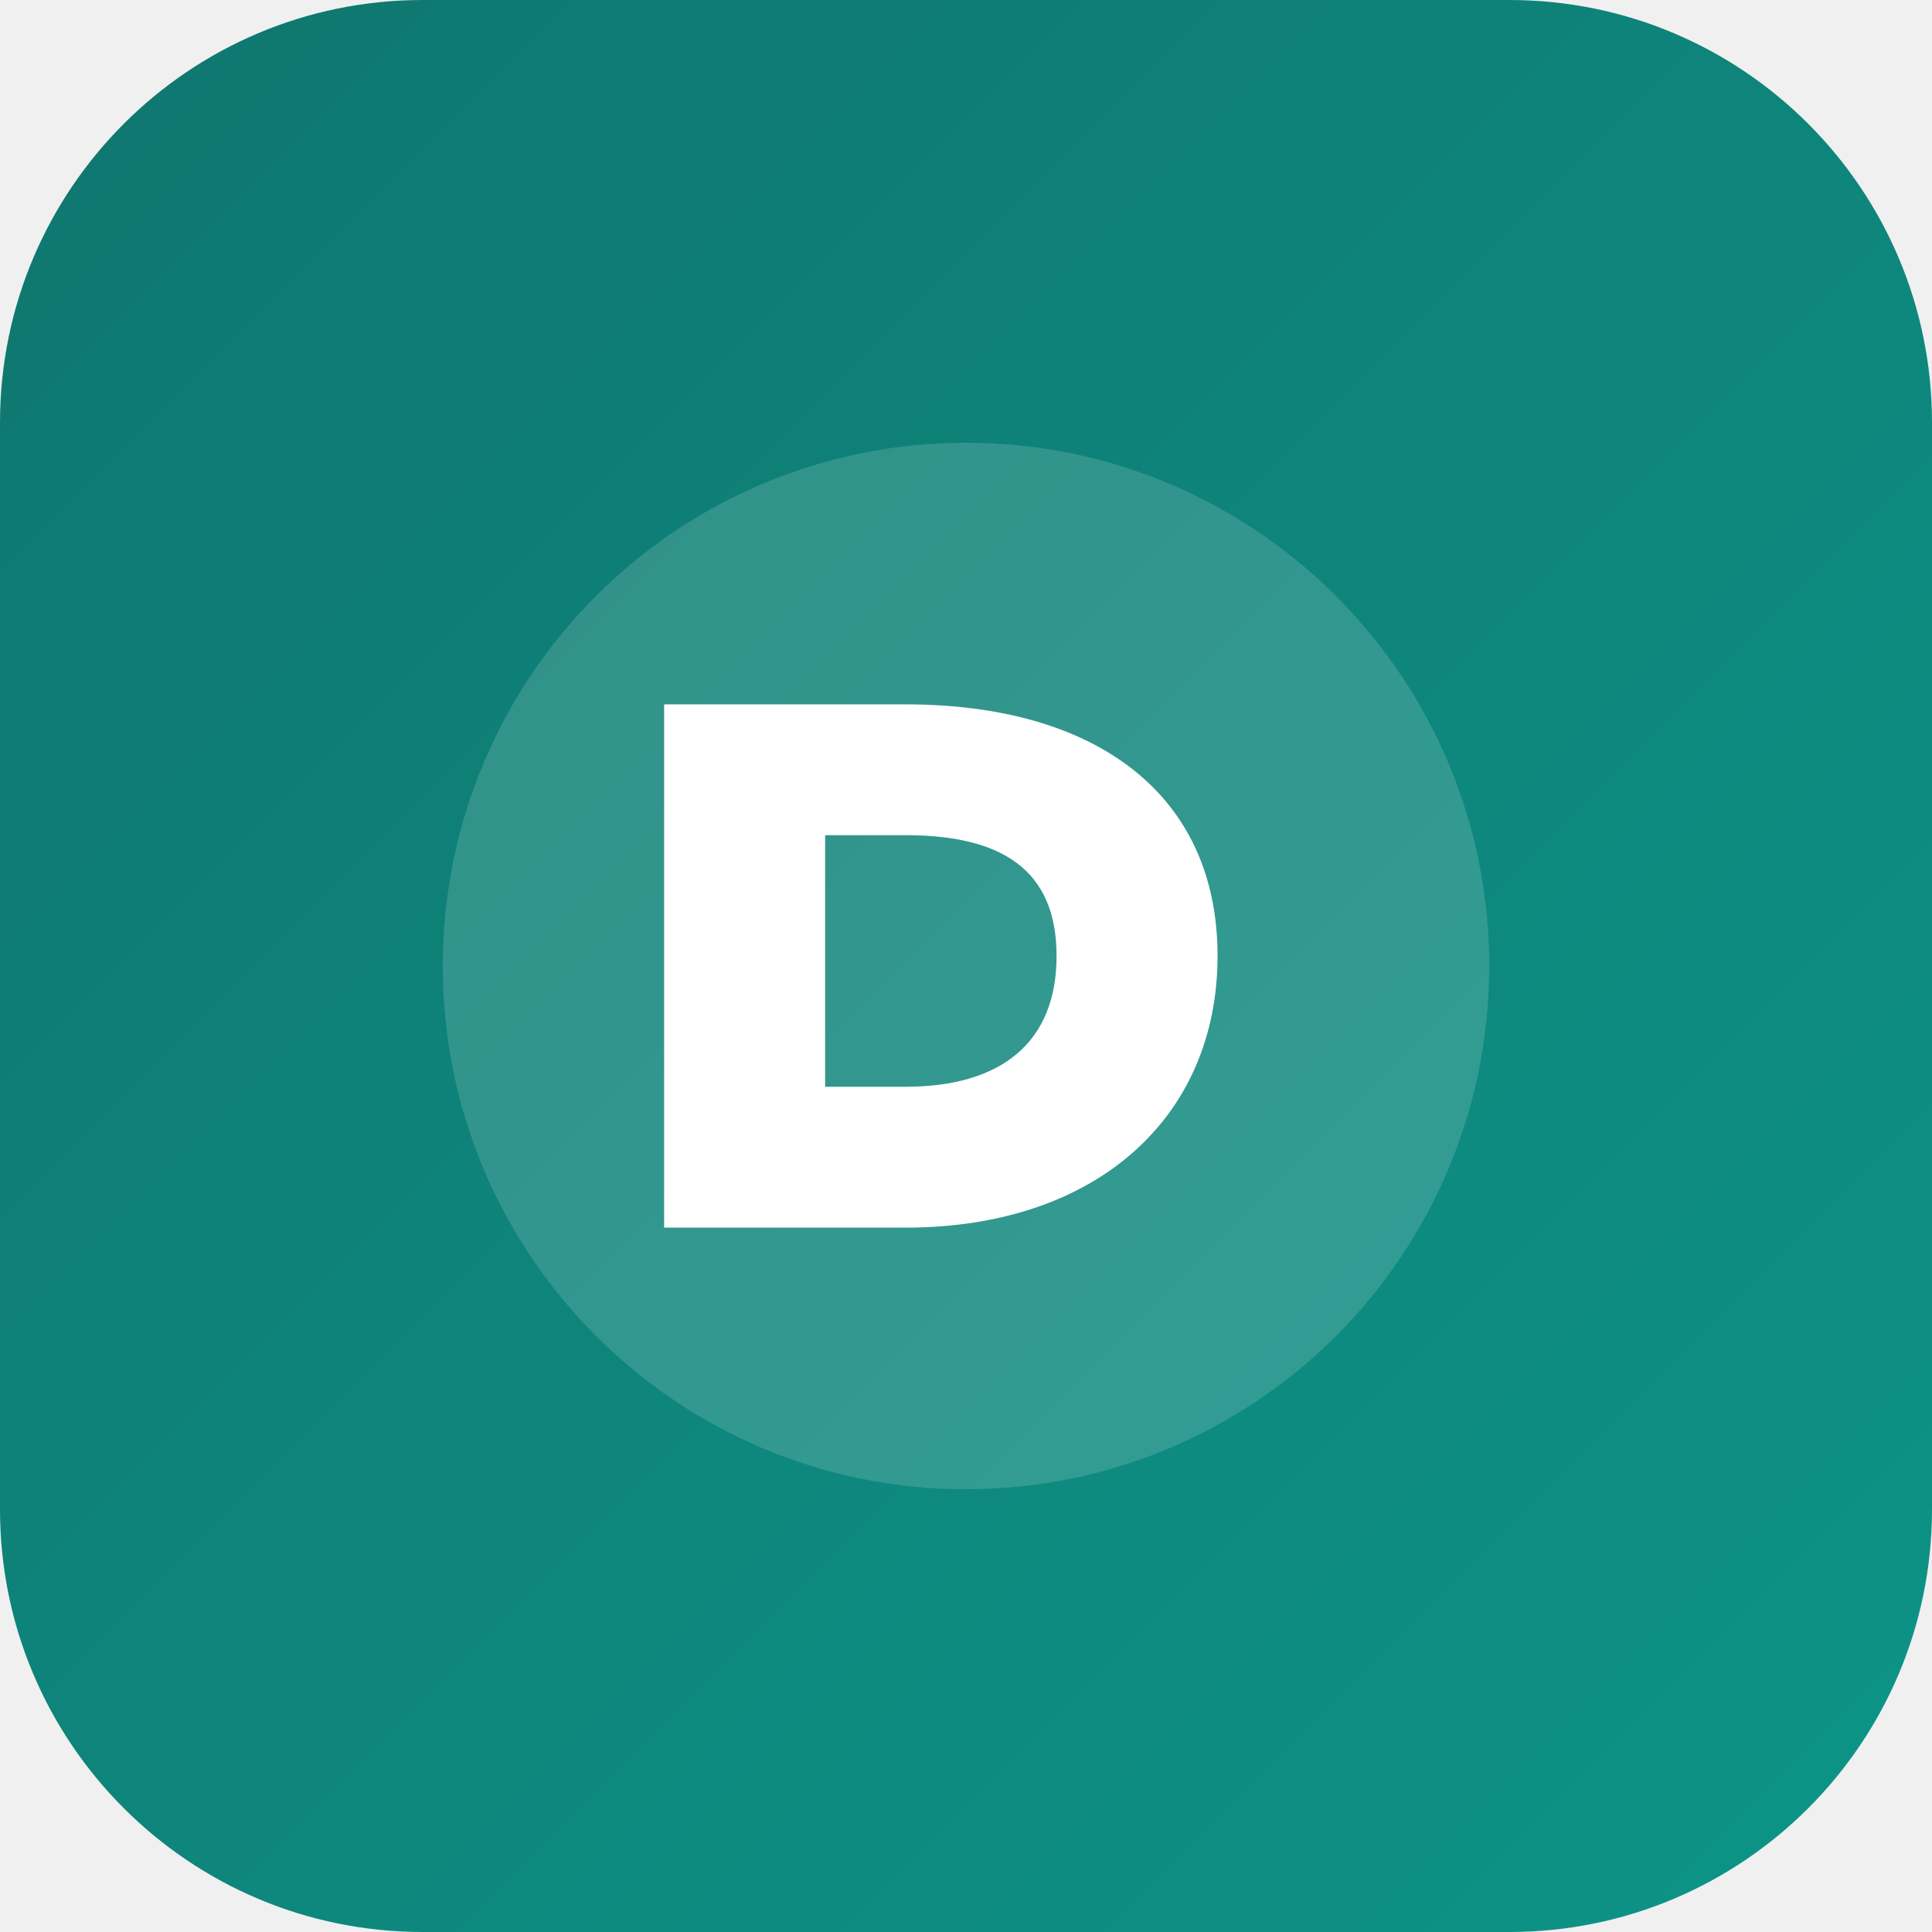
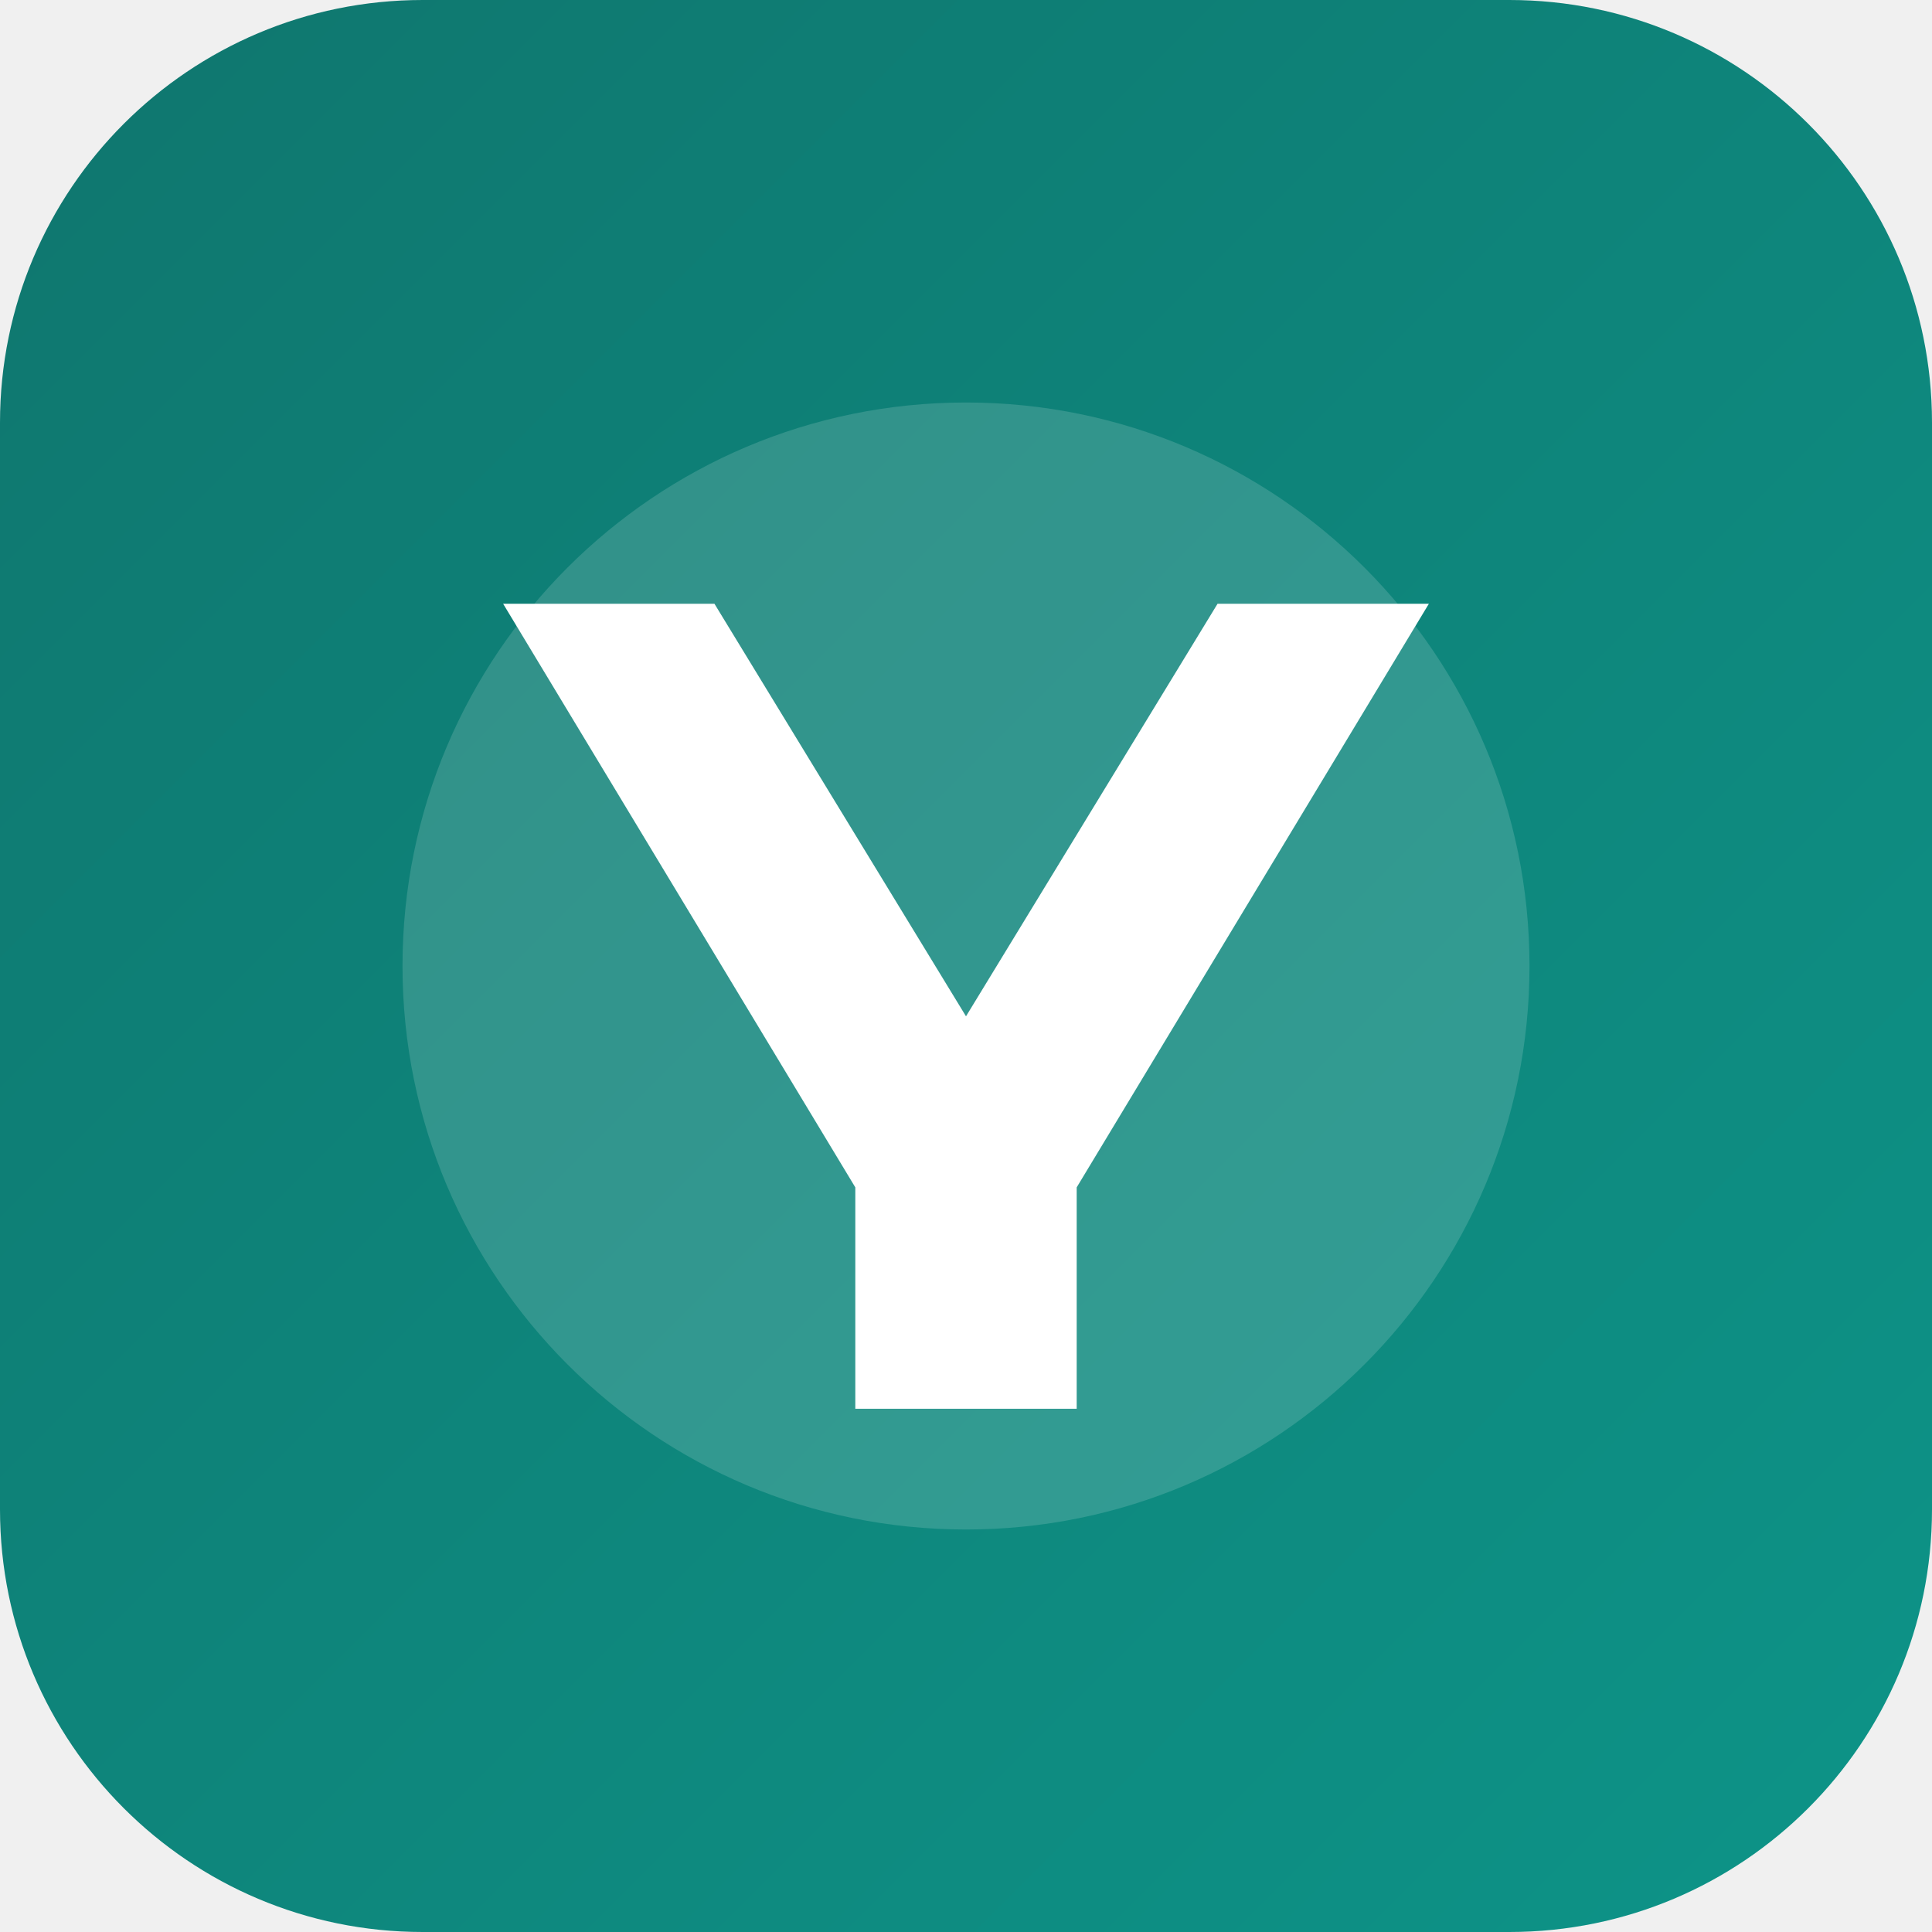
<svg xmlns="http://www.w3.org/2000/svg" viewBox="0 0 192 192">
  <defs>
-     <linearGradient id="fayeGradient192" x1="0%" y1="0%" x2="100%" y2="100%">
+     <linearGradient id="yetimGradient192" x1="0%" y1="0%" x2="100%" y2="100%">
      <stop offset="0%" stop-color="#0f766e" />
      <stop offset="100%" stop-color="#0d9488" />
    </linearGradient>
  </defs>
-   <rect width="192" height="192" rx="42" fill="url(#fayeGradient192)" />
-   <circle cx="96" cy="96" r="52" fill="#ffffff" fill-opacity="0.15" />
-   <path d="M66 122V70h24c19 0 31 9 31 25s-12 27-31 27H66Zm16-14h8c9.5 0 15-4.4 15-13s-5.5-12-15-12h-8v25Z" fill="#ffffff" />
+   <rect width="192" height="192" rx="42" fill="url(#yetimGradient192)" />
+   <circle cx="96" cy="96" r="56" fill="#ffffff" fill-opacity="0.15" />
+   <path d="M50 60h21l25 41 25-41h21l-35 58v22H85v-22L50 60Z" fill="#ffffff" />
</svg>
